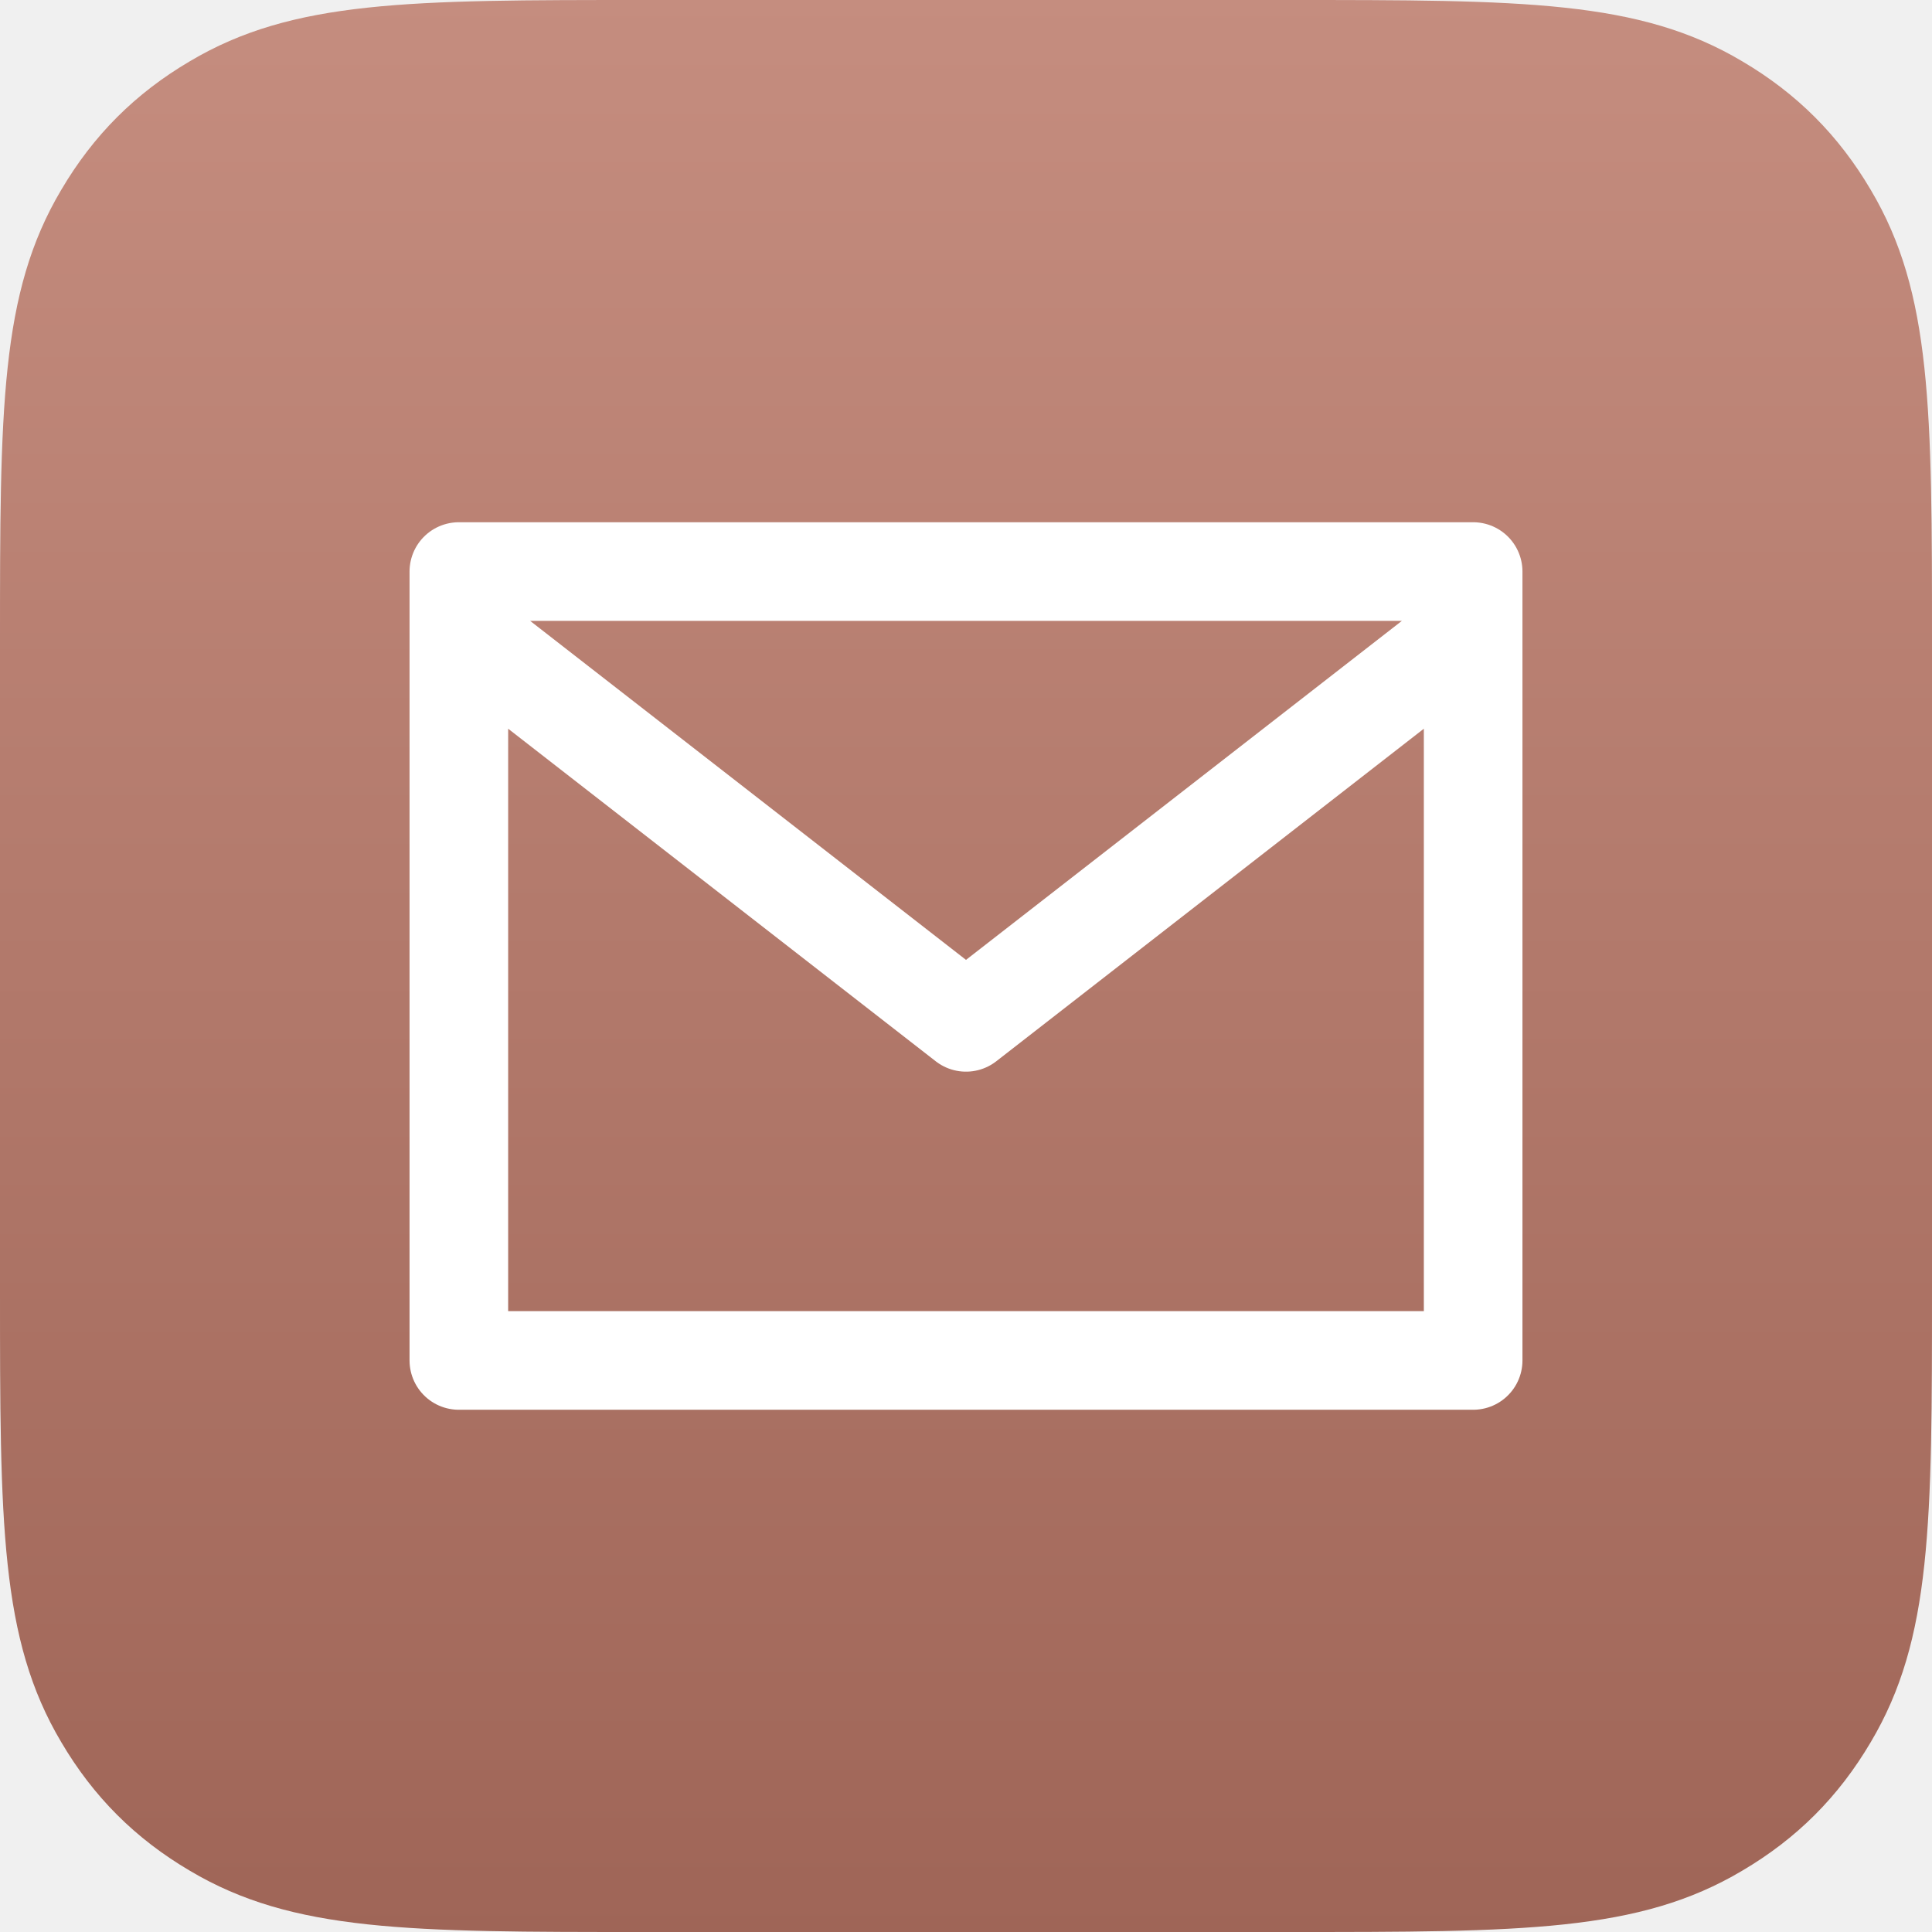
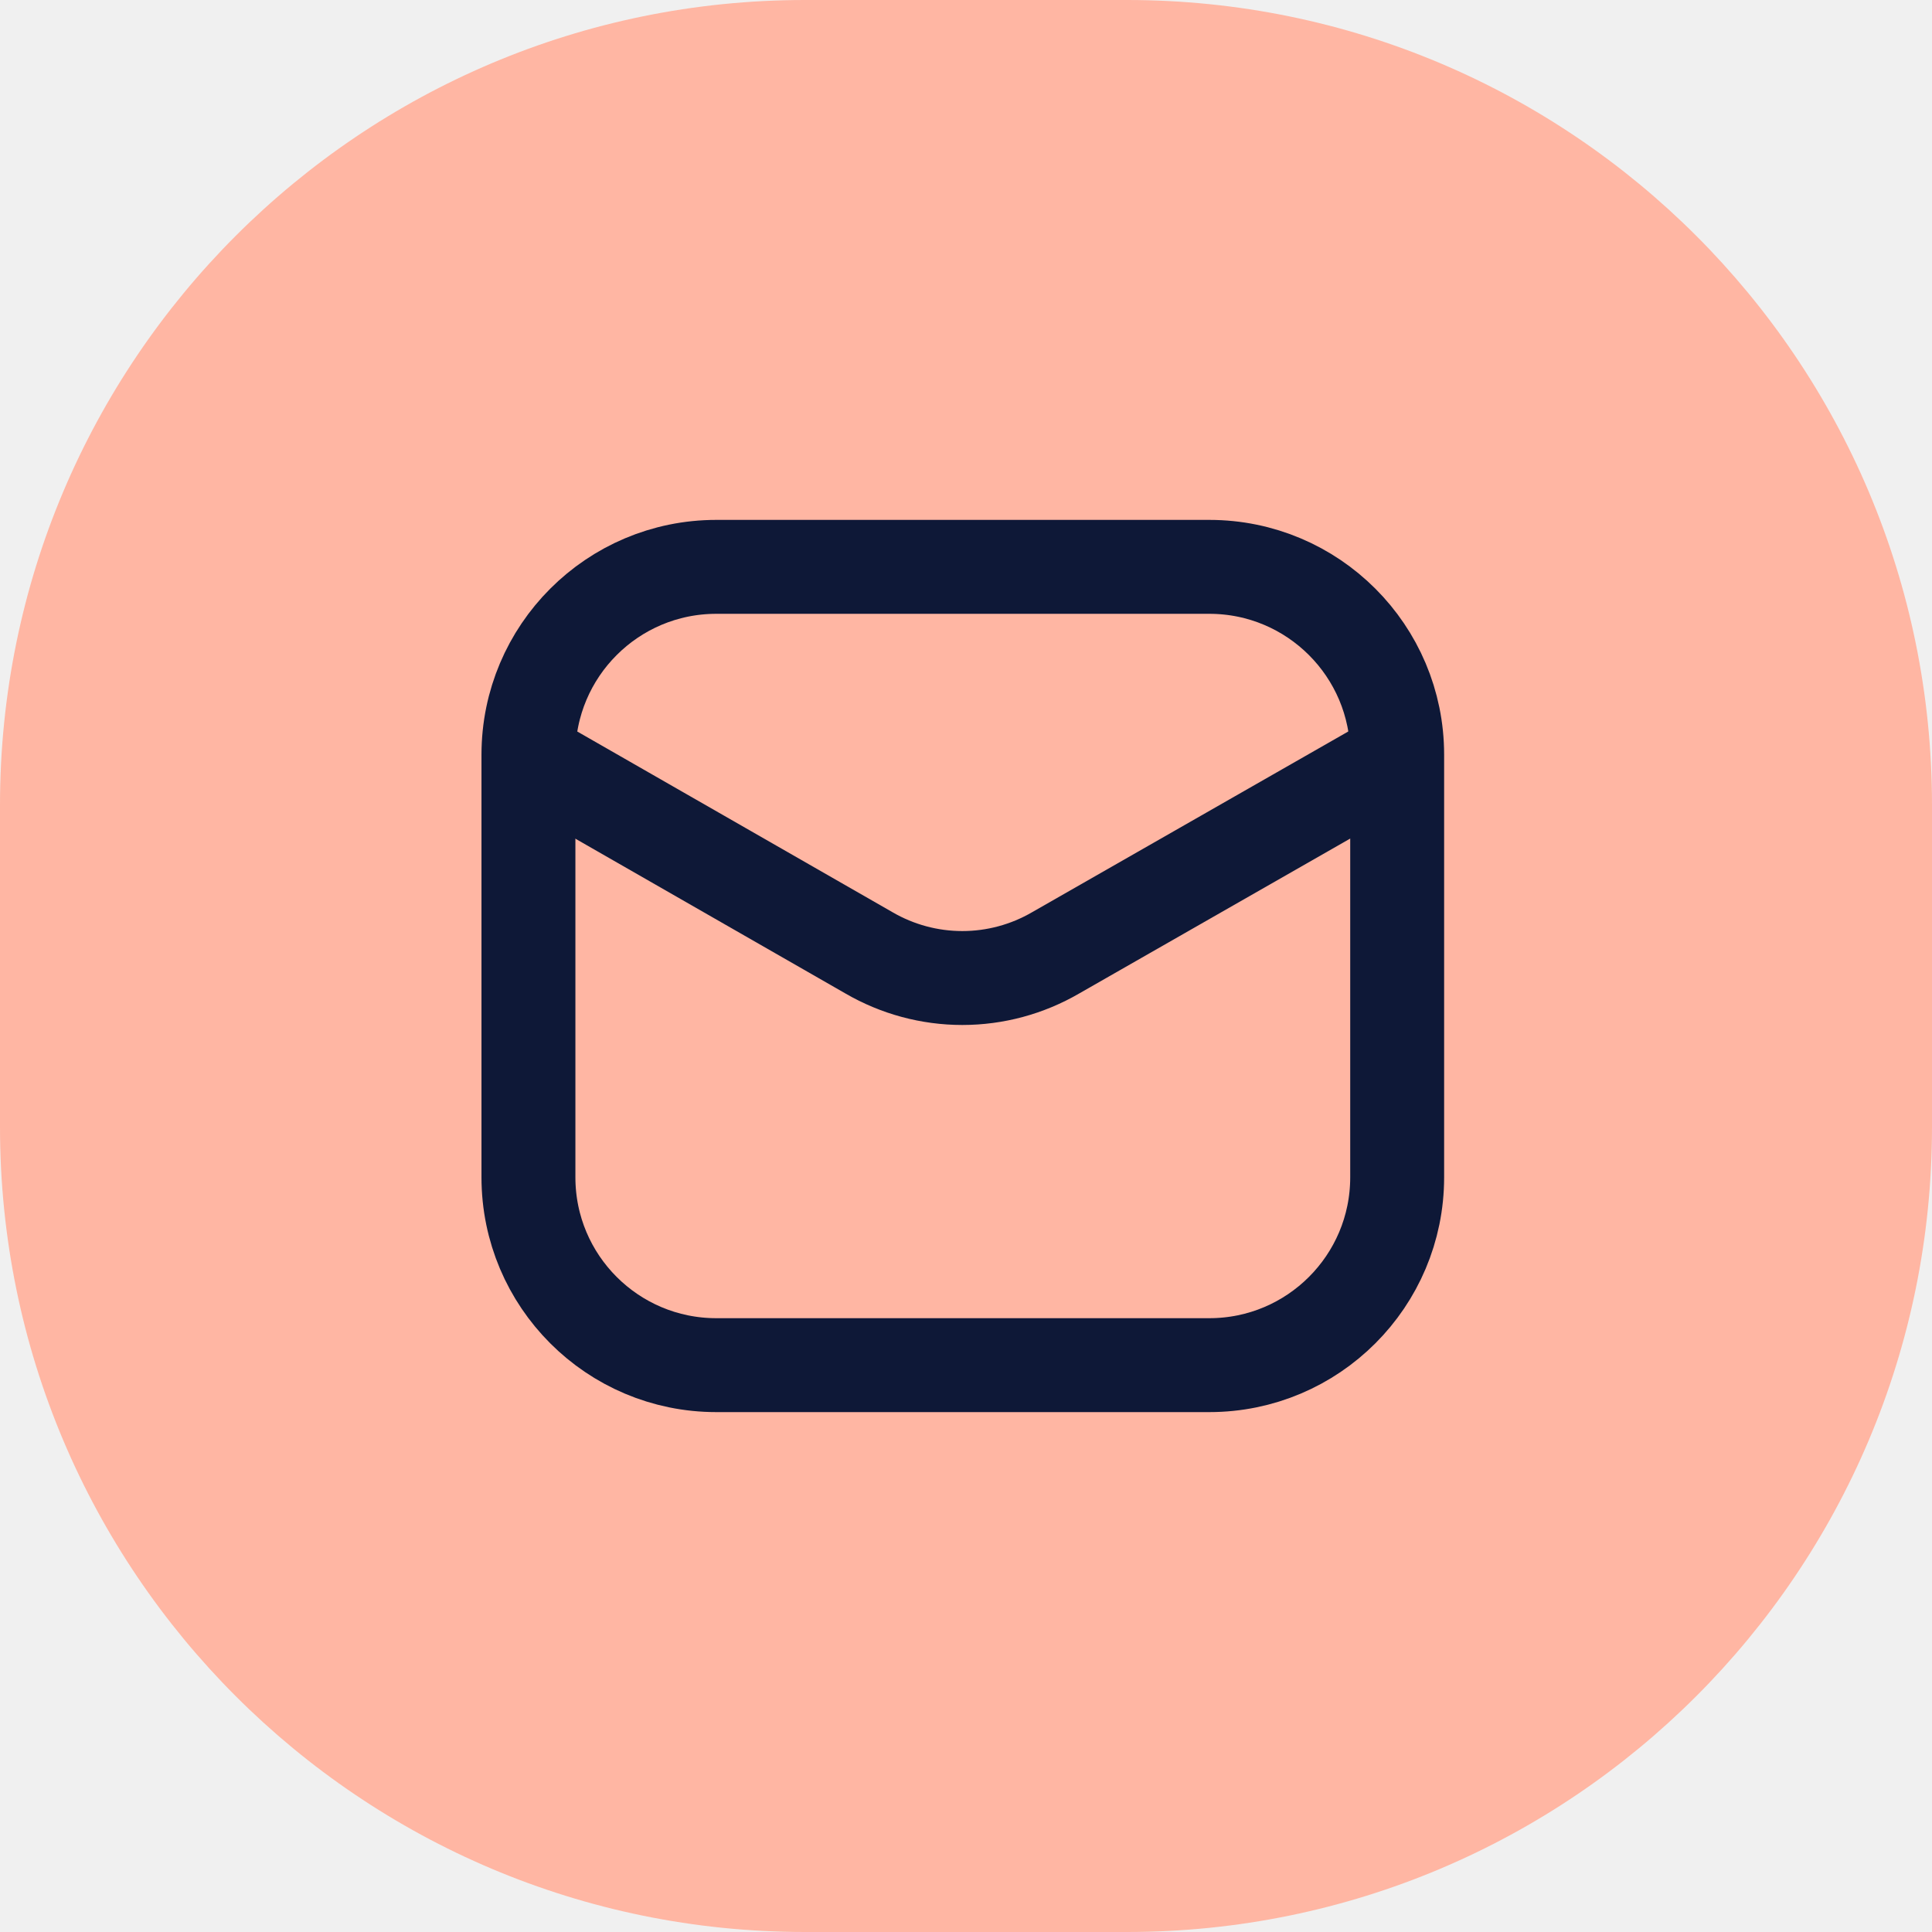
- <svg xmlns="http://www.w3.org/2000/svg" width="30" height="30" viewBox="0 0 60 60" fill="none">
-   <defs>
-     <linearGradient id="face" x2="0" y2="1" gradientUnits="objectBoundingBox">
-       <stop stop-color="#c58d7f" />
-       <stop offset="1" stop-color="#9f6557" />
-     </linearGradient>
-   </defs>
-   <path fill="url(#face)" d="M20 0H40C47.3 0 50.9 0 54.1 1.9C55.8 2.9 57.1 4.2 58.1 5.9C60 9.1 60 12.7 60 20V40C60 47.3 60 50.9 58.1 54.1C57.1 55.8 55.8 57.1 54.1 58.1C50.9 60 47.3 60 40 60H20C12.7 60 9.1 60 5.9 58.1C4.2 57.1 2.9 55.8 1.9 54.1C0 50.9 0 47.3 0 40V20C0 12.7 0 9.1 1.9 5.9C2.9 4.2 4.2 2.9 5.9 1.9C9.1 0 12.7 0 20 0Z" />
-   <g transform="scale(2)">
-     <g transform="translate(4.5 4.5) scale(.875)" stroke="white" stroke-width="1.75" stroke-linecap="round" stroke-linejoin="round">
-       <path d="M3 5h18v14H3z M3 6l9 7 9-7" />
-     </g>
-   </g>
+ <svg xmlns="http://www.w3.org/2000/svg" width="48" height="48" viewBox="0 0 48 48">
+   <rect width="48" height="48" rx="20" fill="#FFB6A3" />
+   <svg x="10" y="10" width="28" height="28" viewBox="0 0 24 24" fill="none">
+     <path d="M6.682 3.5H17.182C19.391 3.5 21.182 5.291 21.182 7.5V16.5C21.182 18.709 19.391 20.5 17.182 20.5H6.682C4.473 20.5 2.682 18.709 2.682 16.5V7.5C2.682 5.291 4.473 3.5 6.682 3.5Z" stroke-width="2" stroke="#0E1837" />
+     <path d="M2.729 7.59L9.934 11.72C10.538 12.071 11.224 12.256 11.922 12.256C12.62 12.256 13.305 12.071 13.909 11.72L21.134 7.59" stroke-width="2" stroke-linecap="round" stroke-linejoin="round" stroke="#0E1837" />
+   </svg>
</svg>
